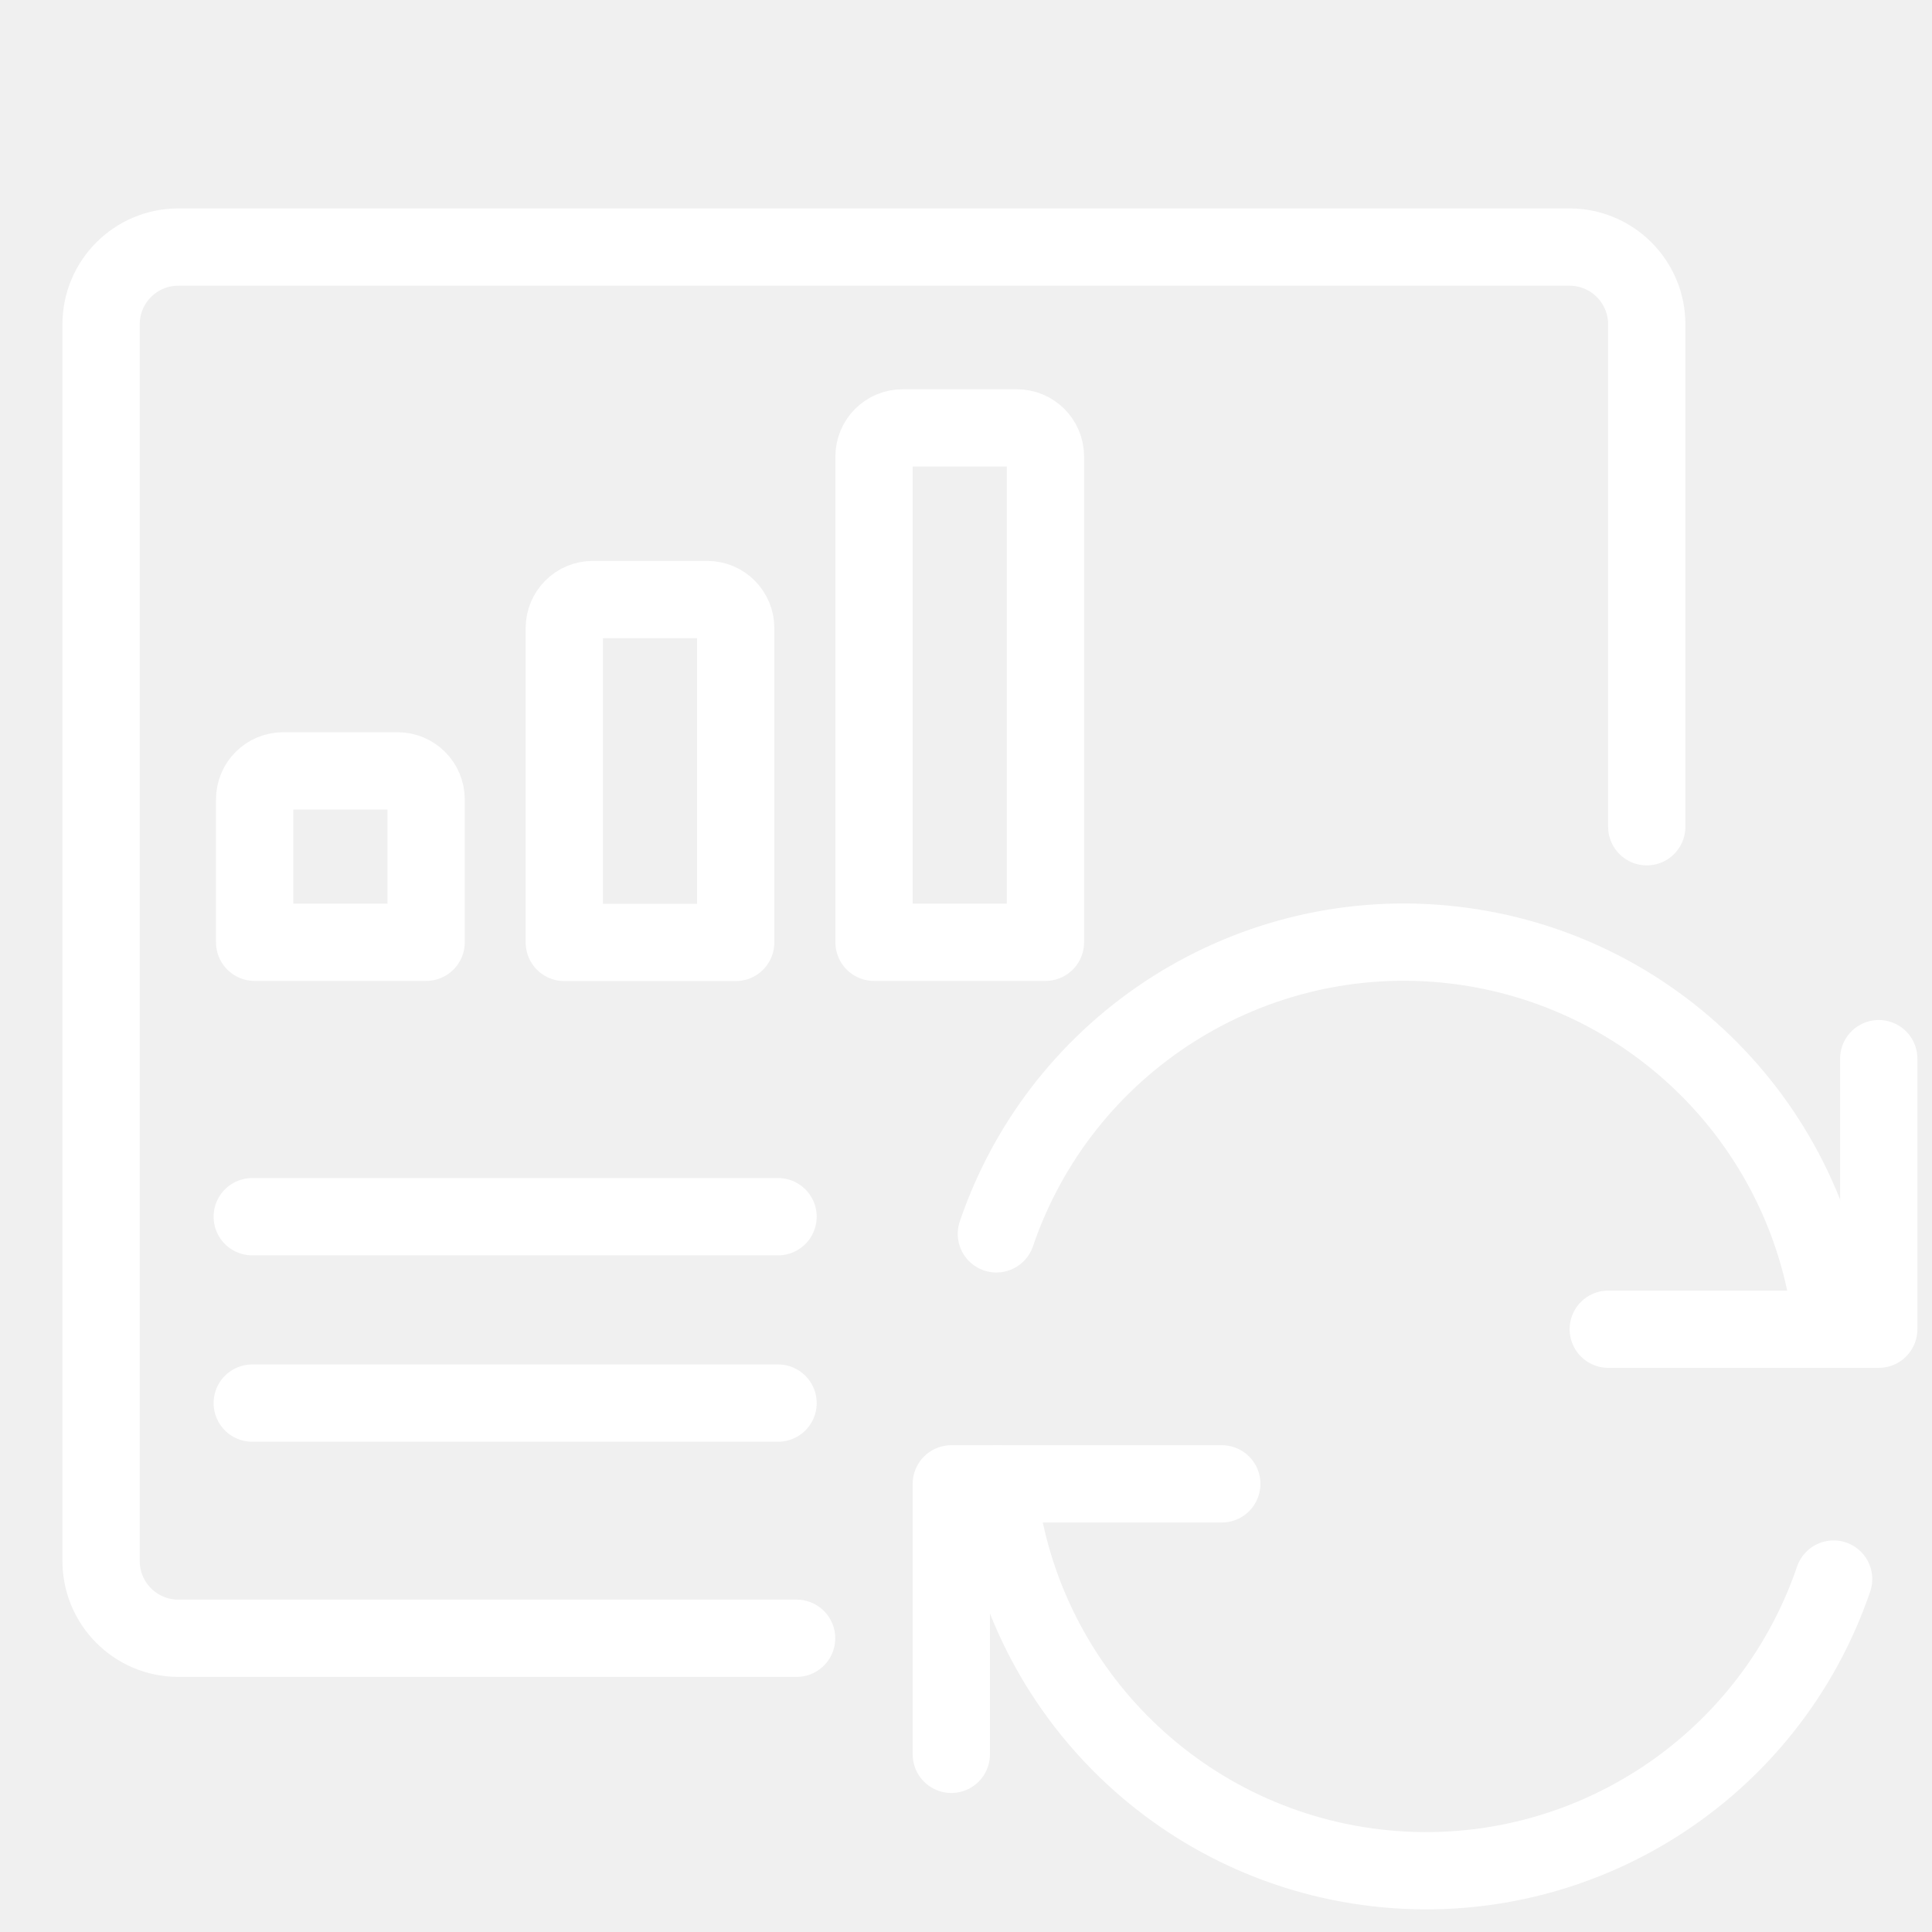
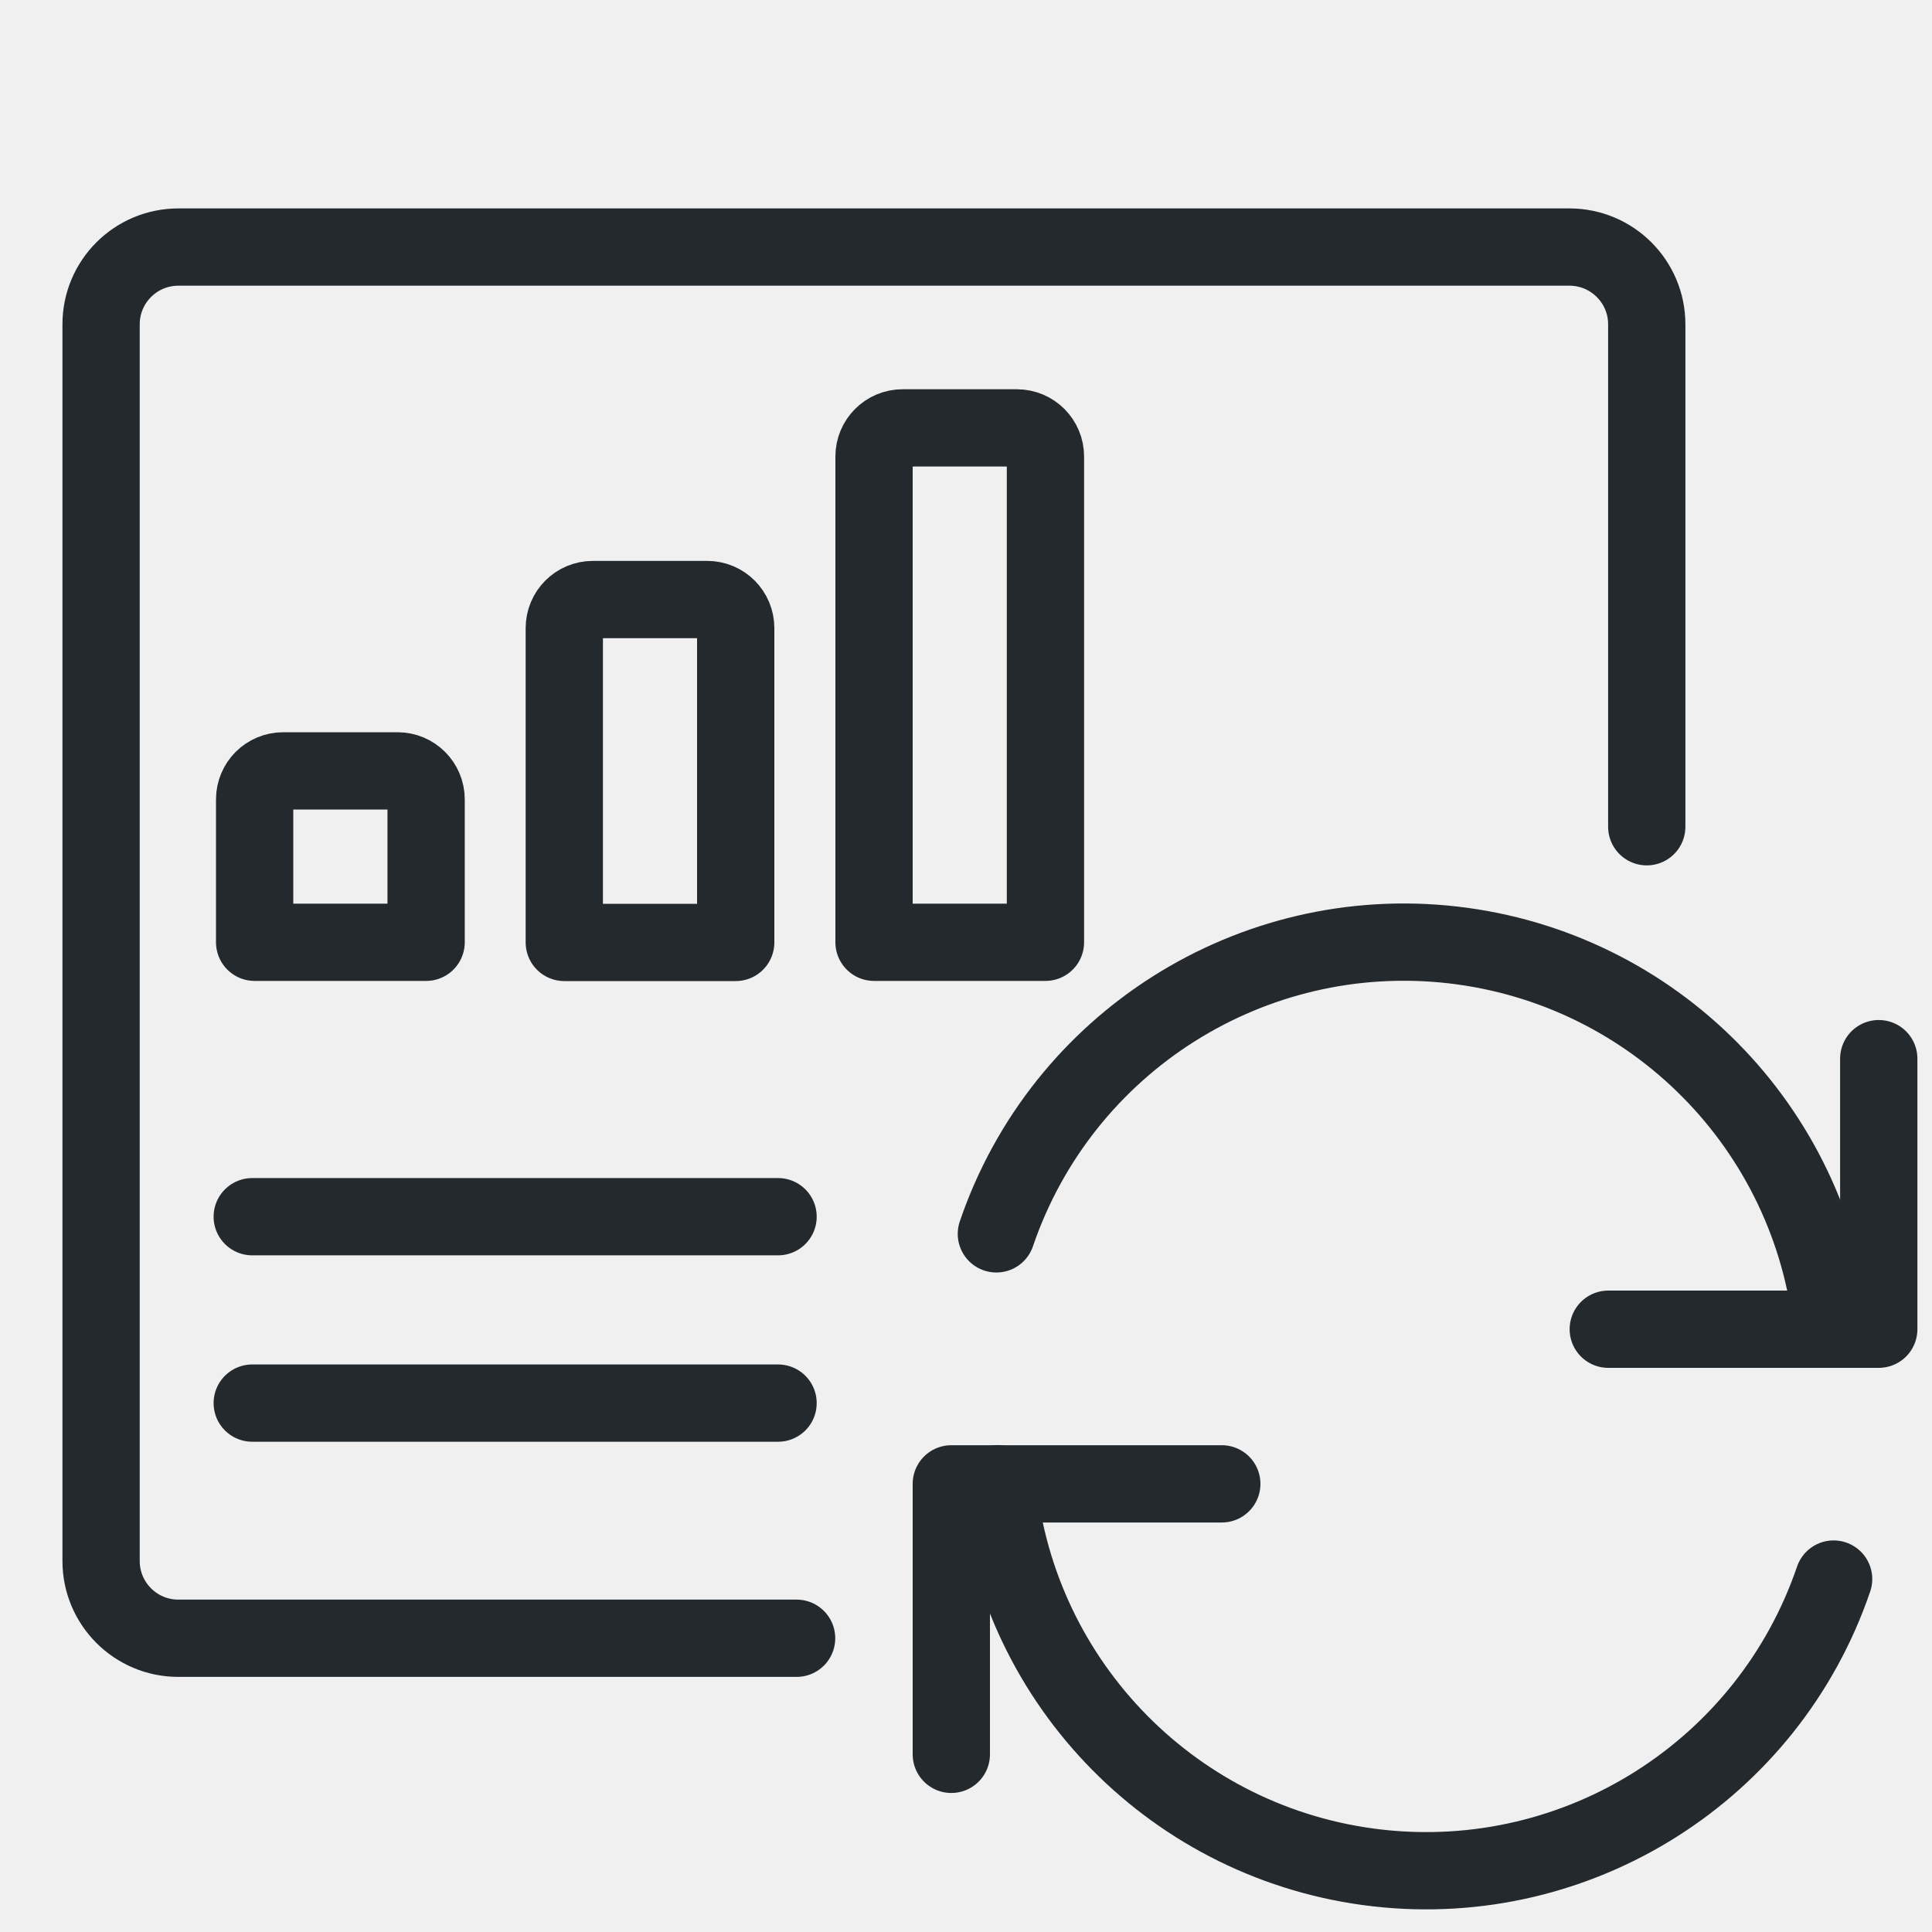
<svg xmlns="http://www.w3.org/2000/svg" width="25" height="25" viewBox="0 0 25 25" fill="none">
-   <path d="M15.81 19.201H12.31V22.701" stroke="white" stroke-width="1" stroke-linecap="round" stroke-linejoin="round" />
-   <path d="M23.727 20.433C22.881 22.912 20.424 24.468 17.821 24.171C15.219 23.874 13.175 21.805 12.909 19.199" stroke="white" stroke-width="1" stroke-linecap="round" stroke-linejoin="round" />
-   <path d="M20.811 17.2H24.311V13.699" stroke="white" stroke-width="1" stroke-linecap="round" stroke-linejoin="round" />
-   <path d="M12.893 15.966C13.738 13.487 16.195 11.931 18.797 12.227C21.4 12.524 23.444 14.592 23.71 17.198" stroke="white" stroke-width="1" stroke-linecap="round" stroke-linejoin="round" />
-   <path d="M10.308 21.199H2.308C1.755 21.199 1.308 20.751 1.308 20.199V4.197C1.308 3.645 1.755 3.197 2.308 3.197H20.309C20.861 3.197 21.309 3.645 21.309 4.197V10.698" stroke="white" stroke-width="1" stroke-linecap="round" stroke-linejoin="round" />
-   <path d="M3.264 15.744H10.068" stroke="white" stroke-width="1" stroke-linecap="round" stroke-linejoin="round" />
-   <path d="M3.264 18.156H10.068" stroke="white" stroke-width="1" stroke-linecap="round" stroke-linejoin="round" />
-   <path fill-rule="evenodd" clip-rule="evenodd" d="M3.665 9.975H5.144C5.348 9.975 5.514 10.14 5.514 10.344V12.193H3.295V10.344C3.295 10.14 3.46 9.975 3.665 9.975Z" stroke="white" stroke-width="1" stroke-linecap="round" stroke-linejoin="round" />
-   <path fill-rule="evenodd" clip-rule="evenodd" d="M7.672 7.758H9.151C9.355 7.758 9.52 7.923 9.52 8.128V12.195H7.302V8.128C7.302 7.923 7.467 7.758 7.672 7.758Z" stroke="white" stroke-width="1" stroke-linecap="round" stroke-linejoin="round" />
-   <path fill-rule="evenodd" clip-rule="evenodd" d="M11.679 5.537H13.158C13.363 5.537 13.528 5.703 13.528 5.907V12.193H11.31V5.907C11.31 5.703 11.475 5.537 11.679 5.537Z" stroke="white" stroke-width="1" stroke-linecap="round" stroke-linejoin="round" />
+   <path d="M15.81 19.201H12.31V22.701" stroke="#24292E" stroke-width="1" stroke-linecap="round" stroke-linejoin="round" />
+   <path d="M23.727 20.433C22.881 22.912 20.424 24.468 17.821 24.171C15.219 23.874 13.175 21.805 12.909 19.199" stroke="#24292E" stroke-width="1" stroke-linecap="round" stroke-linejoin="round" />
+   <path d="M20.811 17.2H24.311V13.699" stroke="#24292E" stroke-width="1" stroke-linecap="round" stroke-linejoin="round" />
+   <path d="M12.893 15.966C13.738 13.487 16.195 11.931 18.797 12.227C21.4 12.524 23.444 14.592 23.71 17.198" stroke="#24292E" stroke-width="1" stroke-linecap="round" stroke-linejoin="round" />
+   <path d="M10.308 21.199H2.308C1.755 21.199 1.308 20.751 1.308 20.199V4.197C1.308 3.645 1.755 3.197 2.308 3.197H20.309C20.861 3.197 21.309 3.645 21.309 4.197V10.698" stroke="#24292E" stroke-width="1" stroke-linecap="round" stroke-linejoin="round" />
+   <path d="M3.264 15.744H10.068" stroke="#24292E" stroke-width="1" stroke-linecap="round" stroke-linejoin="round" />
+   <path d="M3.264 18.156H10.068" stroke="#24292E" stroke-width="1" stroke-linecap="round" stroke-linejoin="round" />
+   <path fill-rule="evenodd" clip-rule="evenodd" d="M3.665 9.975H5.144C5.348 9.975 5.514 10.14 5.514 10.344V12.193H3.295V10.344C3.295 10.14 3.46 9.975 3.665 9.975Z" stroke="#24292E" stroke-width="1" stroke-linecap="round" stroke-linejoin="round" />
+   <path fill-rule="evenodd" clip-rule="evenodd" d="M7.672 7.758H9.151C9.355 7.758 9.52 7.923 9.52 8.128V12.195H7.302V8.128C7.302 7.923 7.467 7.758 7.672 7.758Z" stroke="#24292E" stroke-width="1" stroke-linecap="round" stroke-linejoin="round" />
+   <path fill-rule="evenodd" clip-rule="evenodd" d="M11.679 5.537H13.158C13.363 5.537 13.528 5.703 13.528 5.907V12.193H11.31V5.907C11.31 5.703 11.475 5.537 11.679 5.537Z" stroke="#24292E" stroke-width="1" stroke-linecap="round" stroke-linejoin="round" />
</svg>
